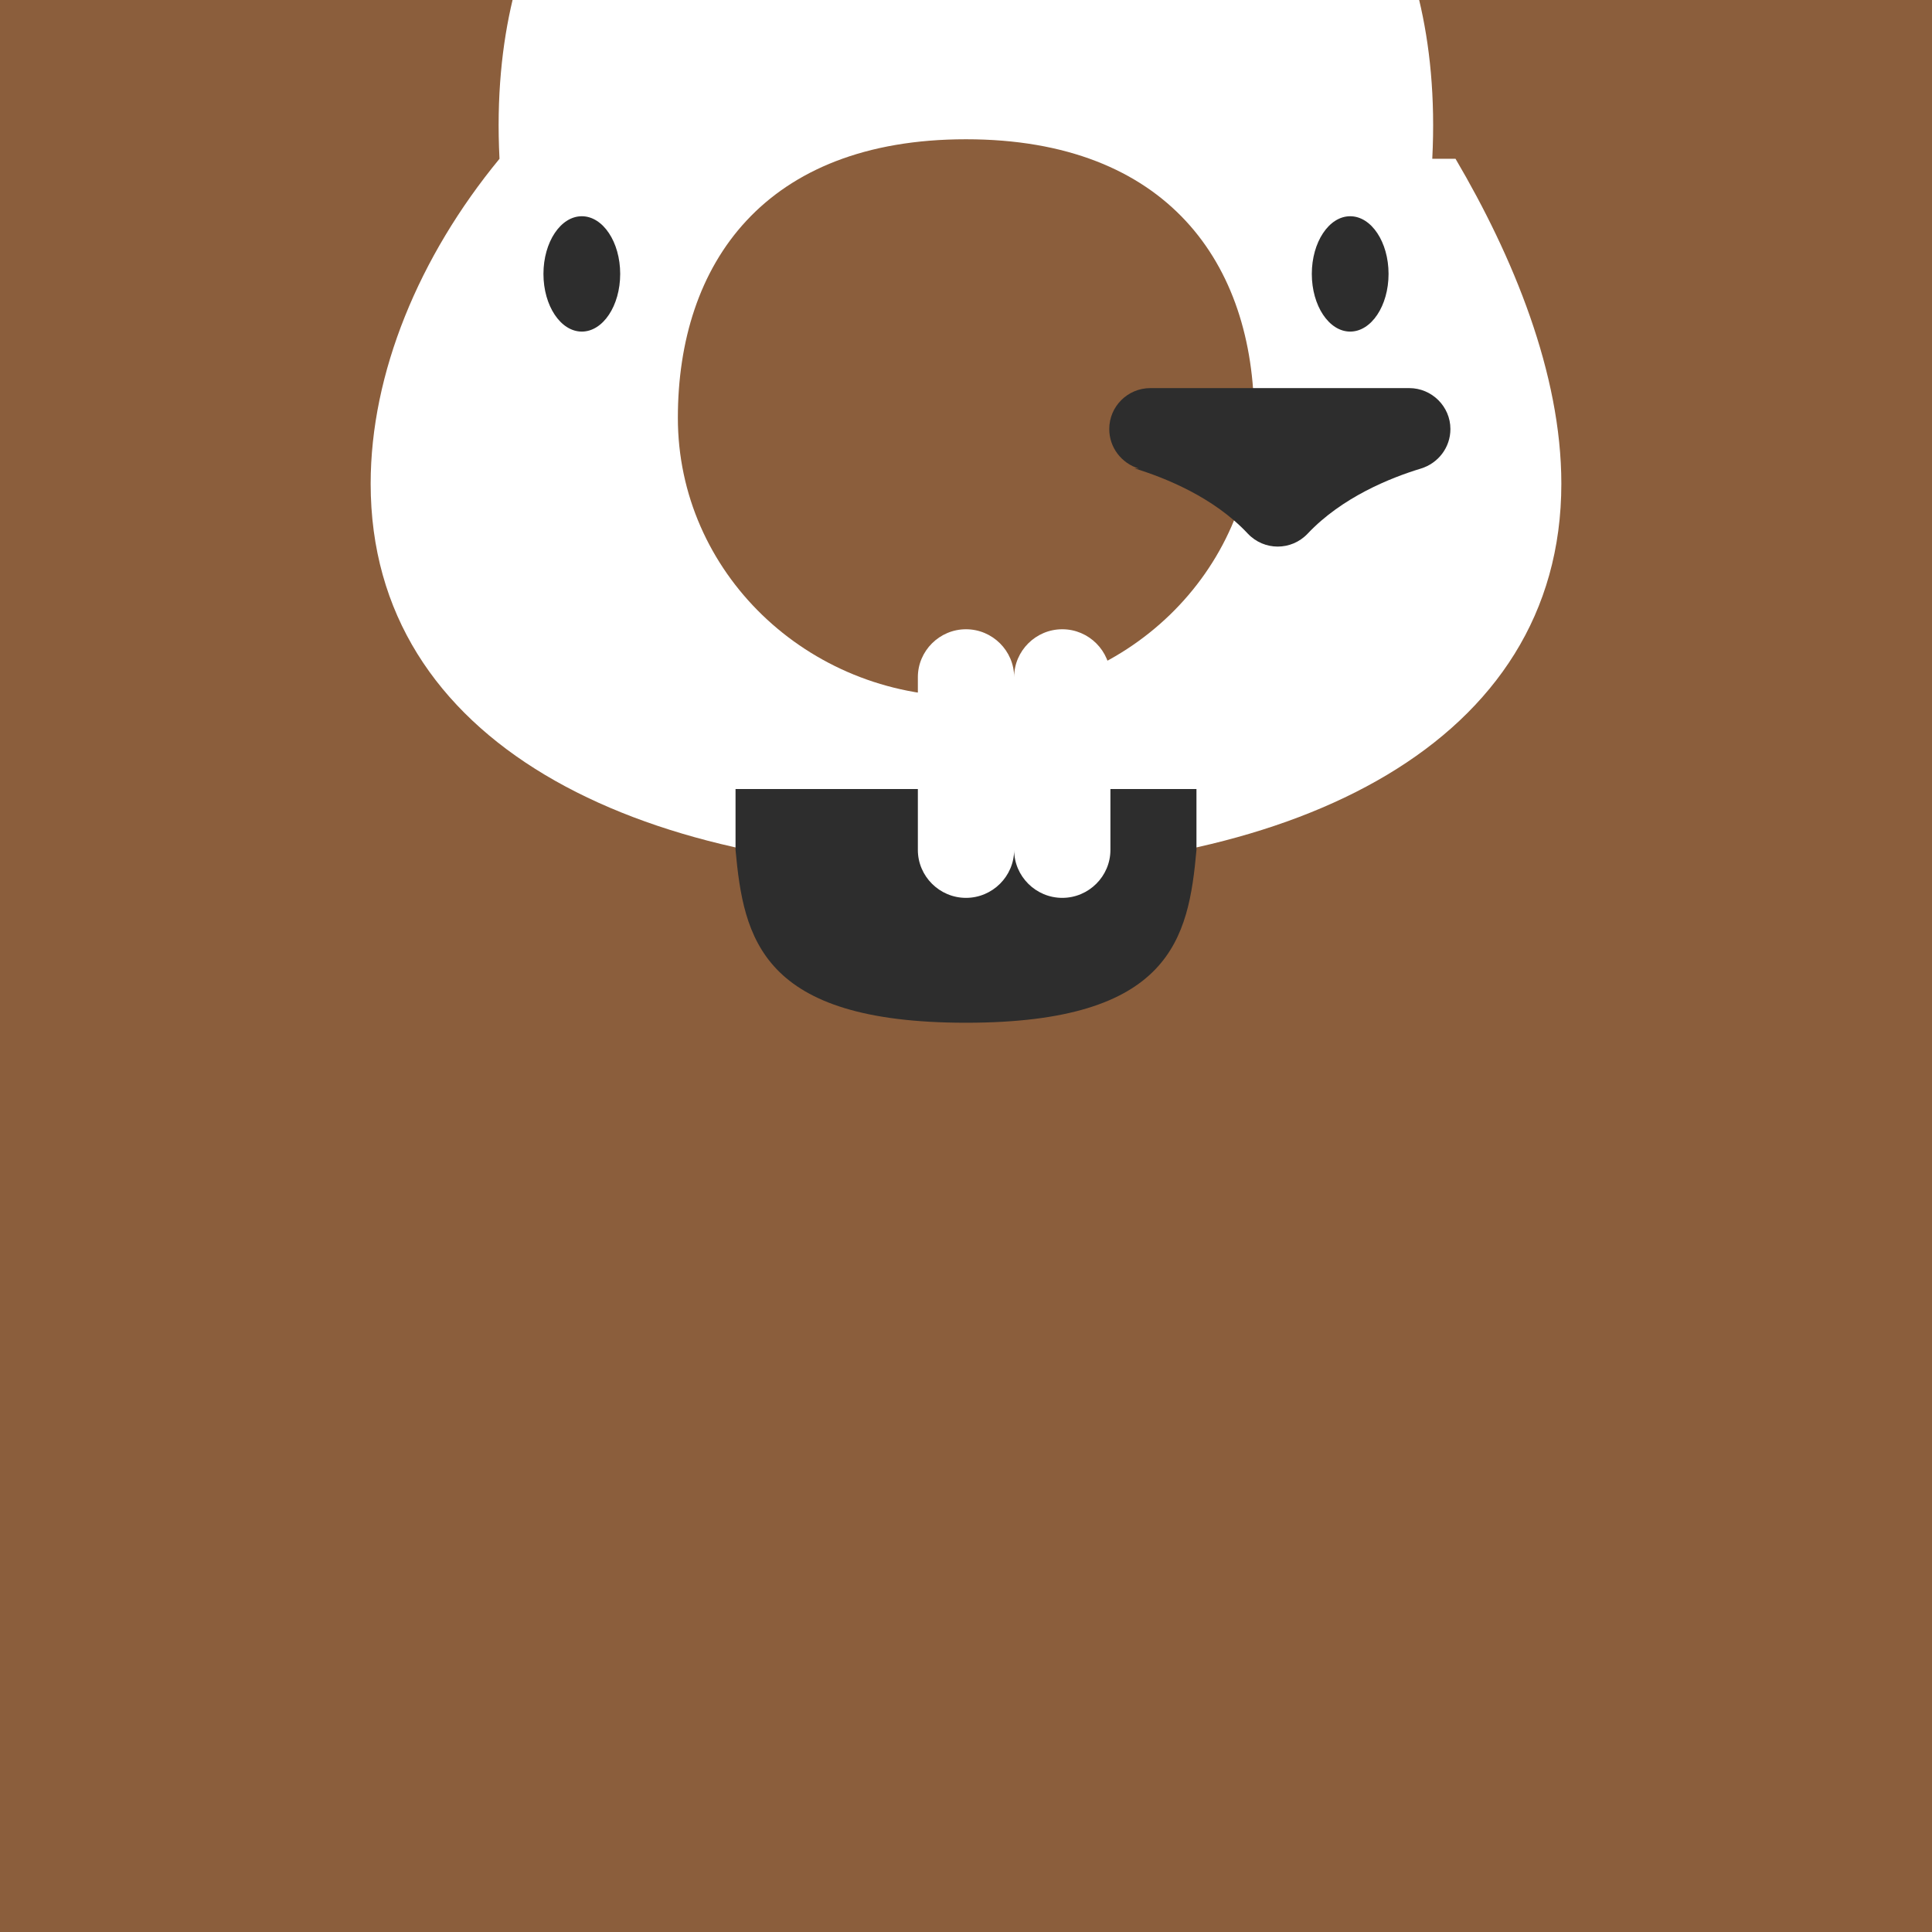
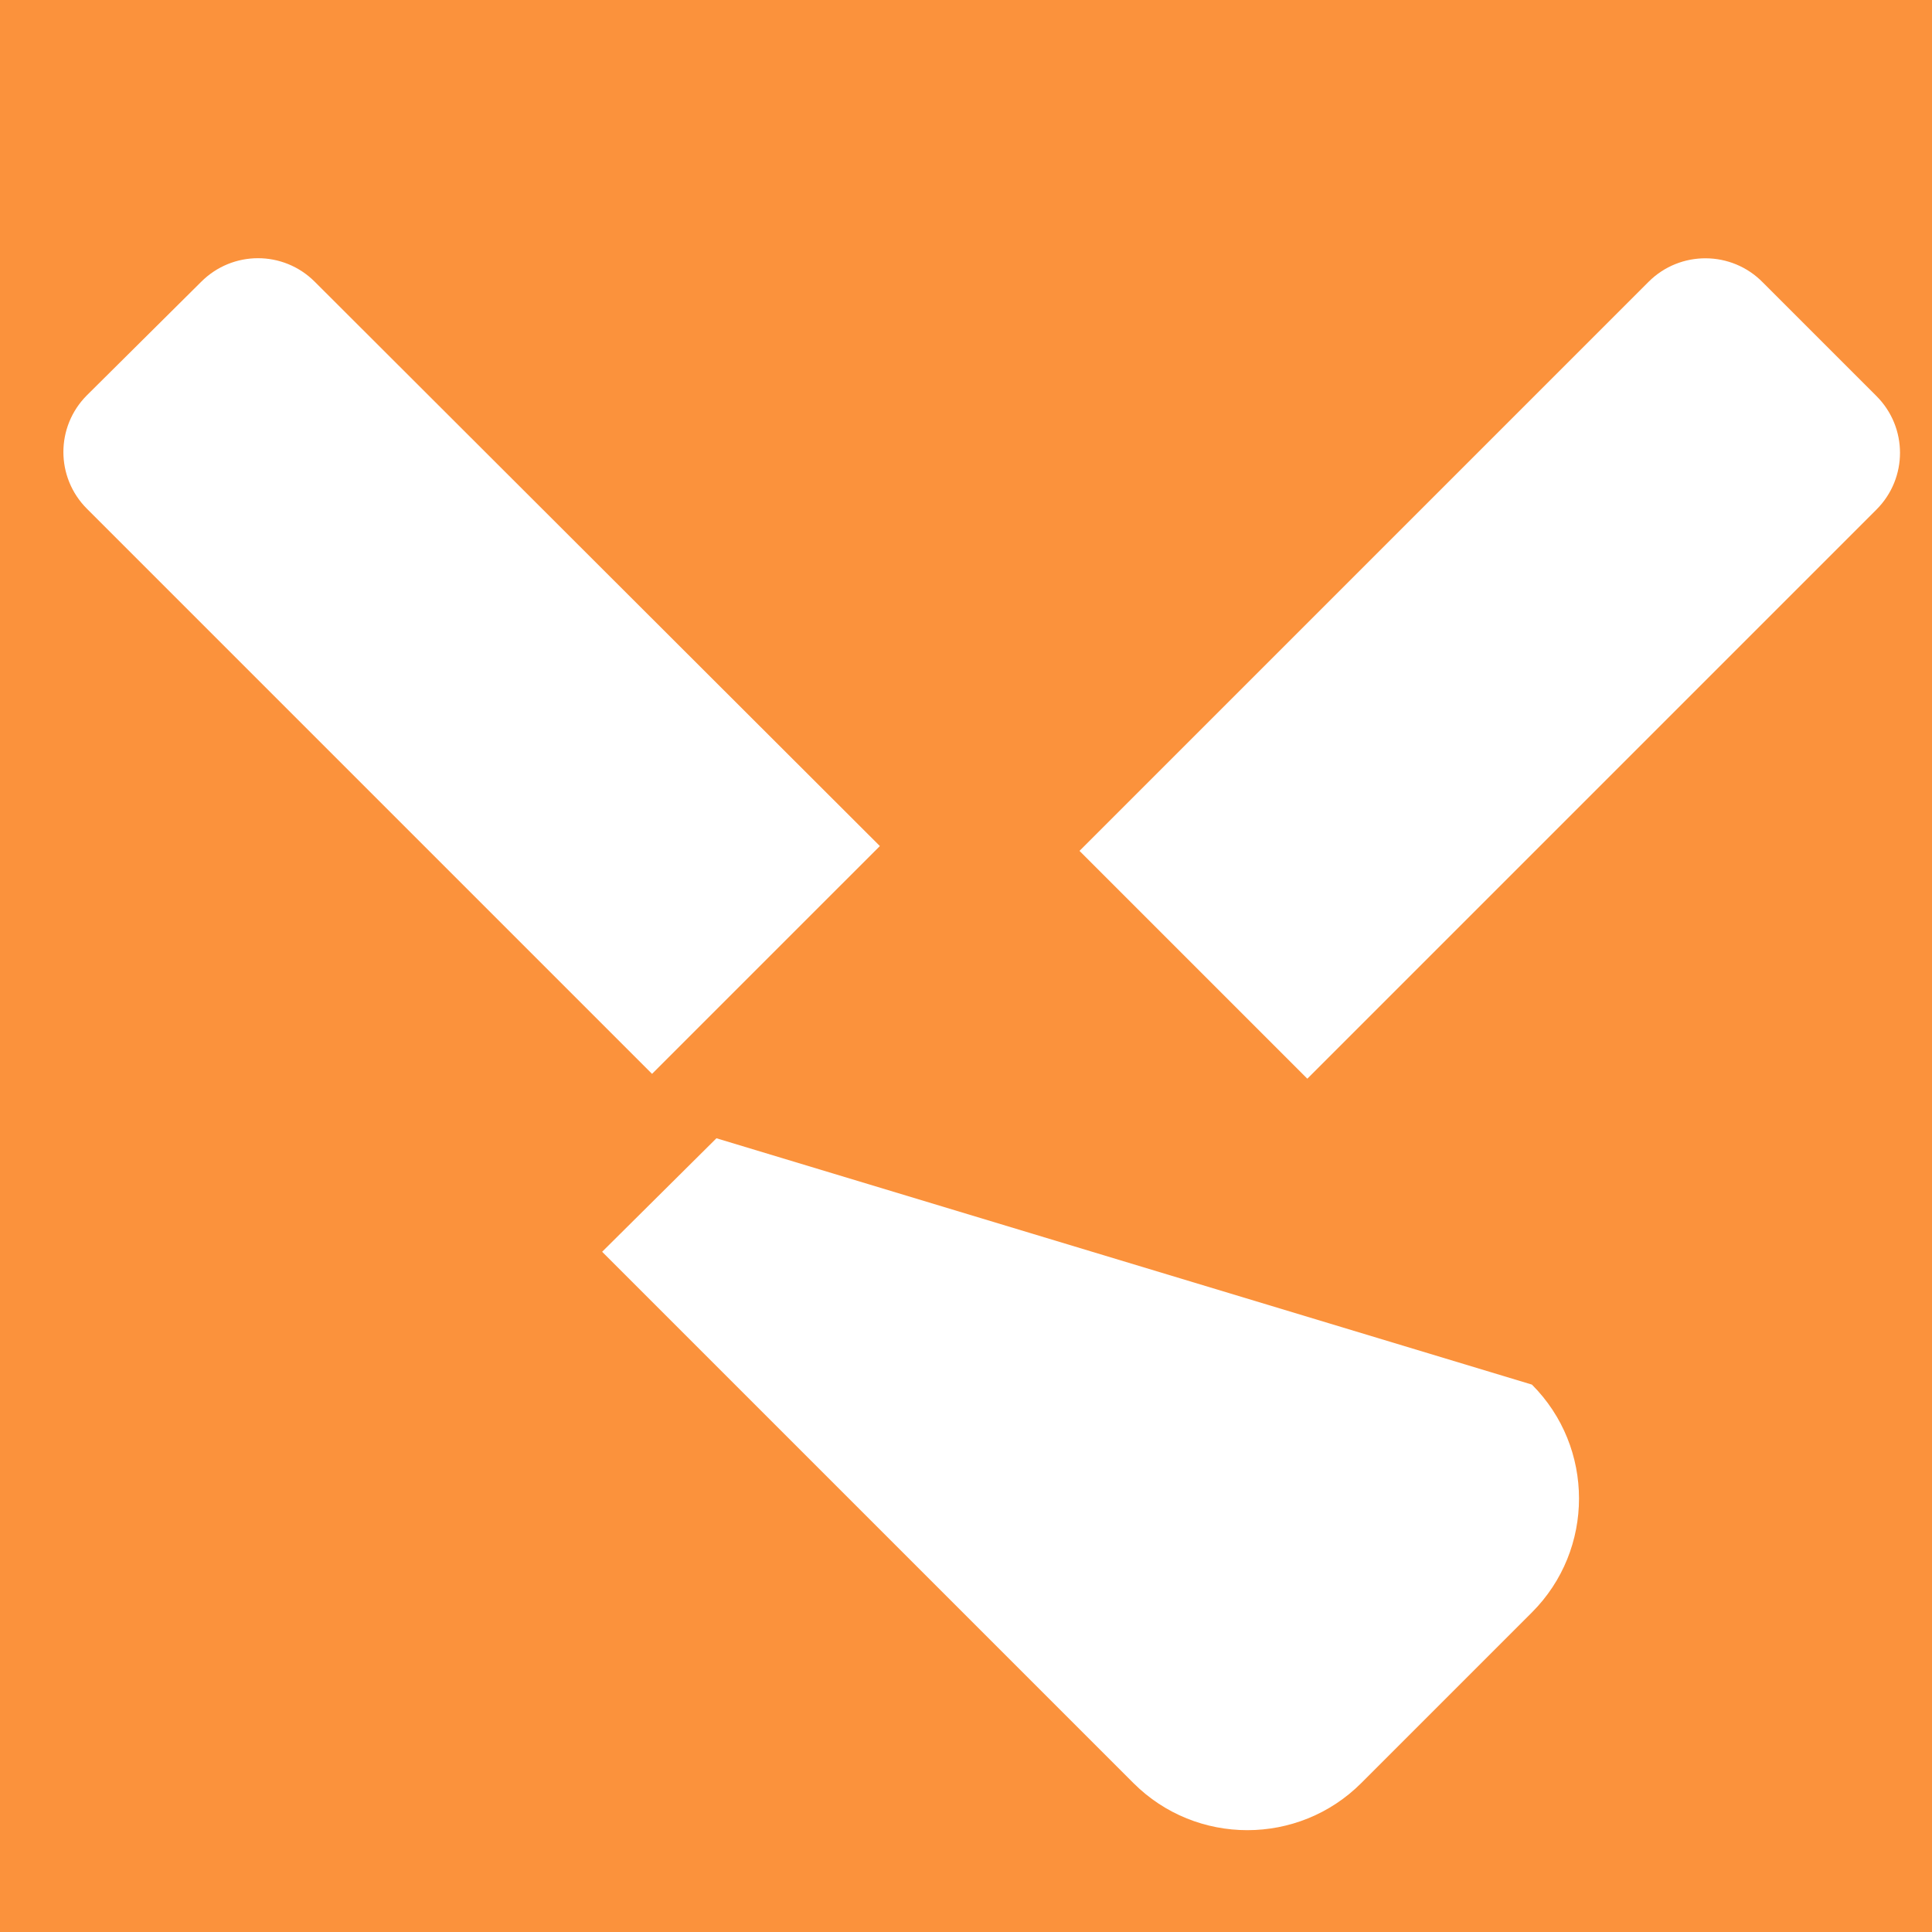
- <svg xmlns="http://www.w3.org/2000/svg" viewBox="0 0 108 108">
-   <rect width="108" height="108" fill="#8B5E3C" />
-   <g transform="translate(54, 54) scale(0.13) translate(-256, -256)">
-     <path fill="#FFFFFF" d="M456.5-91.1c5.4-105.7-49.2-152.6-68.4-163.2l-8.2 16.5c0 0-16.5-26-57.8-33v16.5c0 0-24.8-26-66.1-33h-0.1c-41.3 7-66.1 33-66.1 33v-16.5c-41.3 7-57.8 33-57.8 33l-8.2-16.5c-19.2 10.5-73.8 57.4-68.4 163.2C20.8-49.1 0 1.1 0 48.6c0 111.8 114.6 166.6 256 166.6s256-54.8 256-166.6c0-47.5-20.8-97.7-45.5-139.7z M379.9 20.3c0 66.2-55.4 119.8-123.9 119.8S132.1 86.5 132.1 20.3s37.2-119.8 123.9-119.8 123.9 53.6 123.9 119.8z" />
-     <path fill="#2D2D2D" d="M90.8-16.8c-9.1 0-16.5-11.1-16.5-24.8s7.4-24.8 16.5-24.8 16.5 11.1 16.5 24.8-7.4 24.8-16.5 24.8z M421.2-16.8c-9.1 0-16.5-11.1-16.5-24.8s7.4-24.8 16.5-24.8 16.5 11.1 16.5 24.8-7.4 24.8-16.5 24.8z" />
-     <path fill="#2D2D2D" d="M355.1 206.1c-3.4 38-10.9 74.3-99.1 74.3s-95.6-36.4-99.1-74.3v-26.2h198.2v26.2z" />
-     <path fill="#FFFFFF" d="M235.3 206.1V131.8c0-11.3 9.3-20.6 20.7-20.6s20.7 9.3 20.7 20.6v74.3c0 11.3-9.3 20.6-20.7 20.6s-20.7-9.3-20.7-20.6z M276.7 206.1V131.8c0-11.3 9.3-20.6 20.7-20.6s20.7 9.3 20.7 20.6v74.3c0 11.3-9.3 20.6-20.7 20.6s-20.7-9.3-20.7-20.6z" />
-     <path fill="#2D2D2D" d="M330.3 42.1c-7.5-2.3-12.7-9.1-12.7-17l0 0c0-9.7 7.9-17.6 17.7-17.6h111.3c9.7 0 17.7 7.9 17.7 17.6l0 0c0 7.9-5.2 14.7-12.7 17-13.2 4-34 12.4-48.7 28-7 7.4-18.7 7.4-25.7 0-14.7-15.7-35.5-24-48.8-28.1z" />
-   </g>
+ <svg xmlns="http://www.w3.org/2000/svg" width="512" height="512" viewBox="0 0 24 24">
+   <rect width="24" height="24" fill="#fb923c" />
+   <path fill="#FFFFFF" d="M8.1 13.34l2.83-2.83L3.91 3.5c-0.39-0.39-1.02-0.39-1.41 0L1.08 4.91c-0.39 0.39-0.39 1.02 0 1.41L8.1 13.34z M20.48 3.5 l-7.07 7.07l2.83 2.83l7.07-7.07c0.39-0.39 0.39-1.02 0-1.41l-1.41-1.41C21.51 3.11 20.87 3.11 20.48 3.5z M8.9 14.14L7.48 15.55 l6.6 6.6c0.78 0.78 2.05 0.78 2.83 0l2.12-2.12c0.78-0.78 0.78-2.05 0-2.83L8.9 14.14z" />
</svg>
